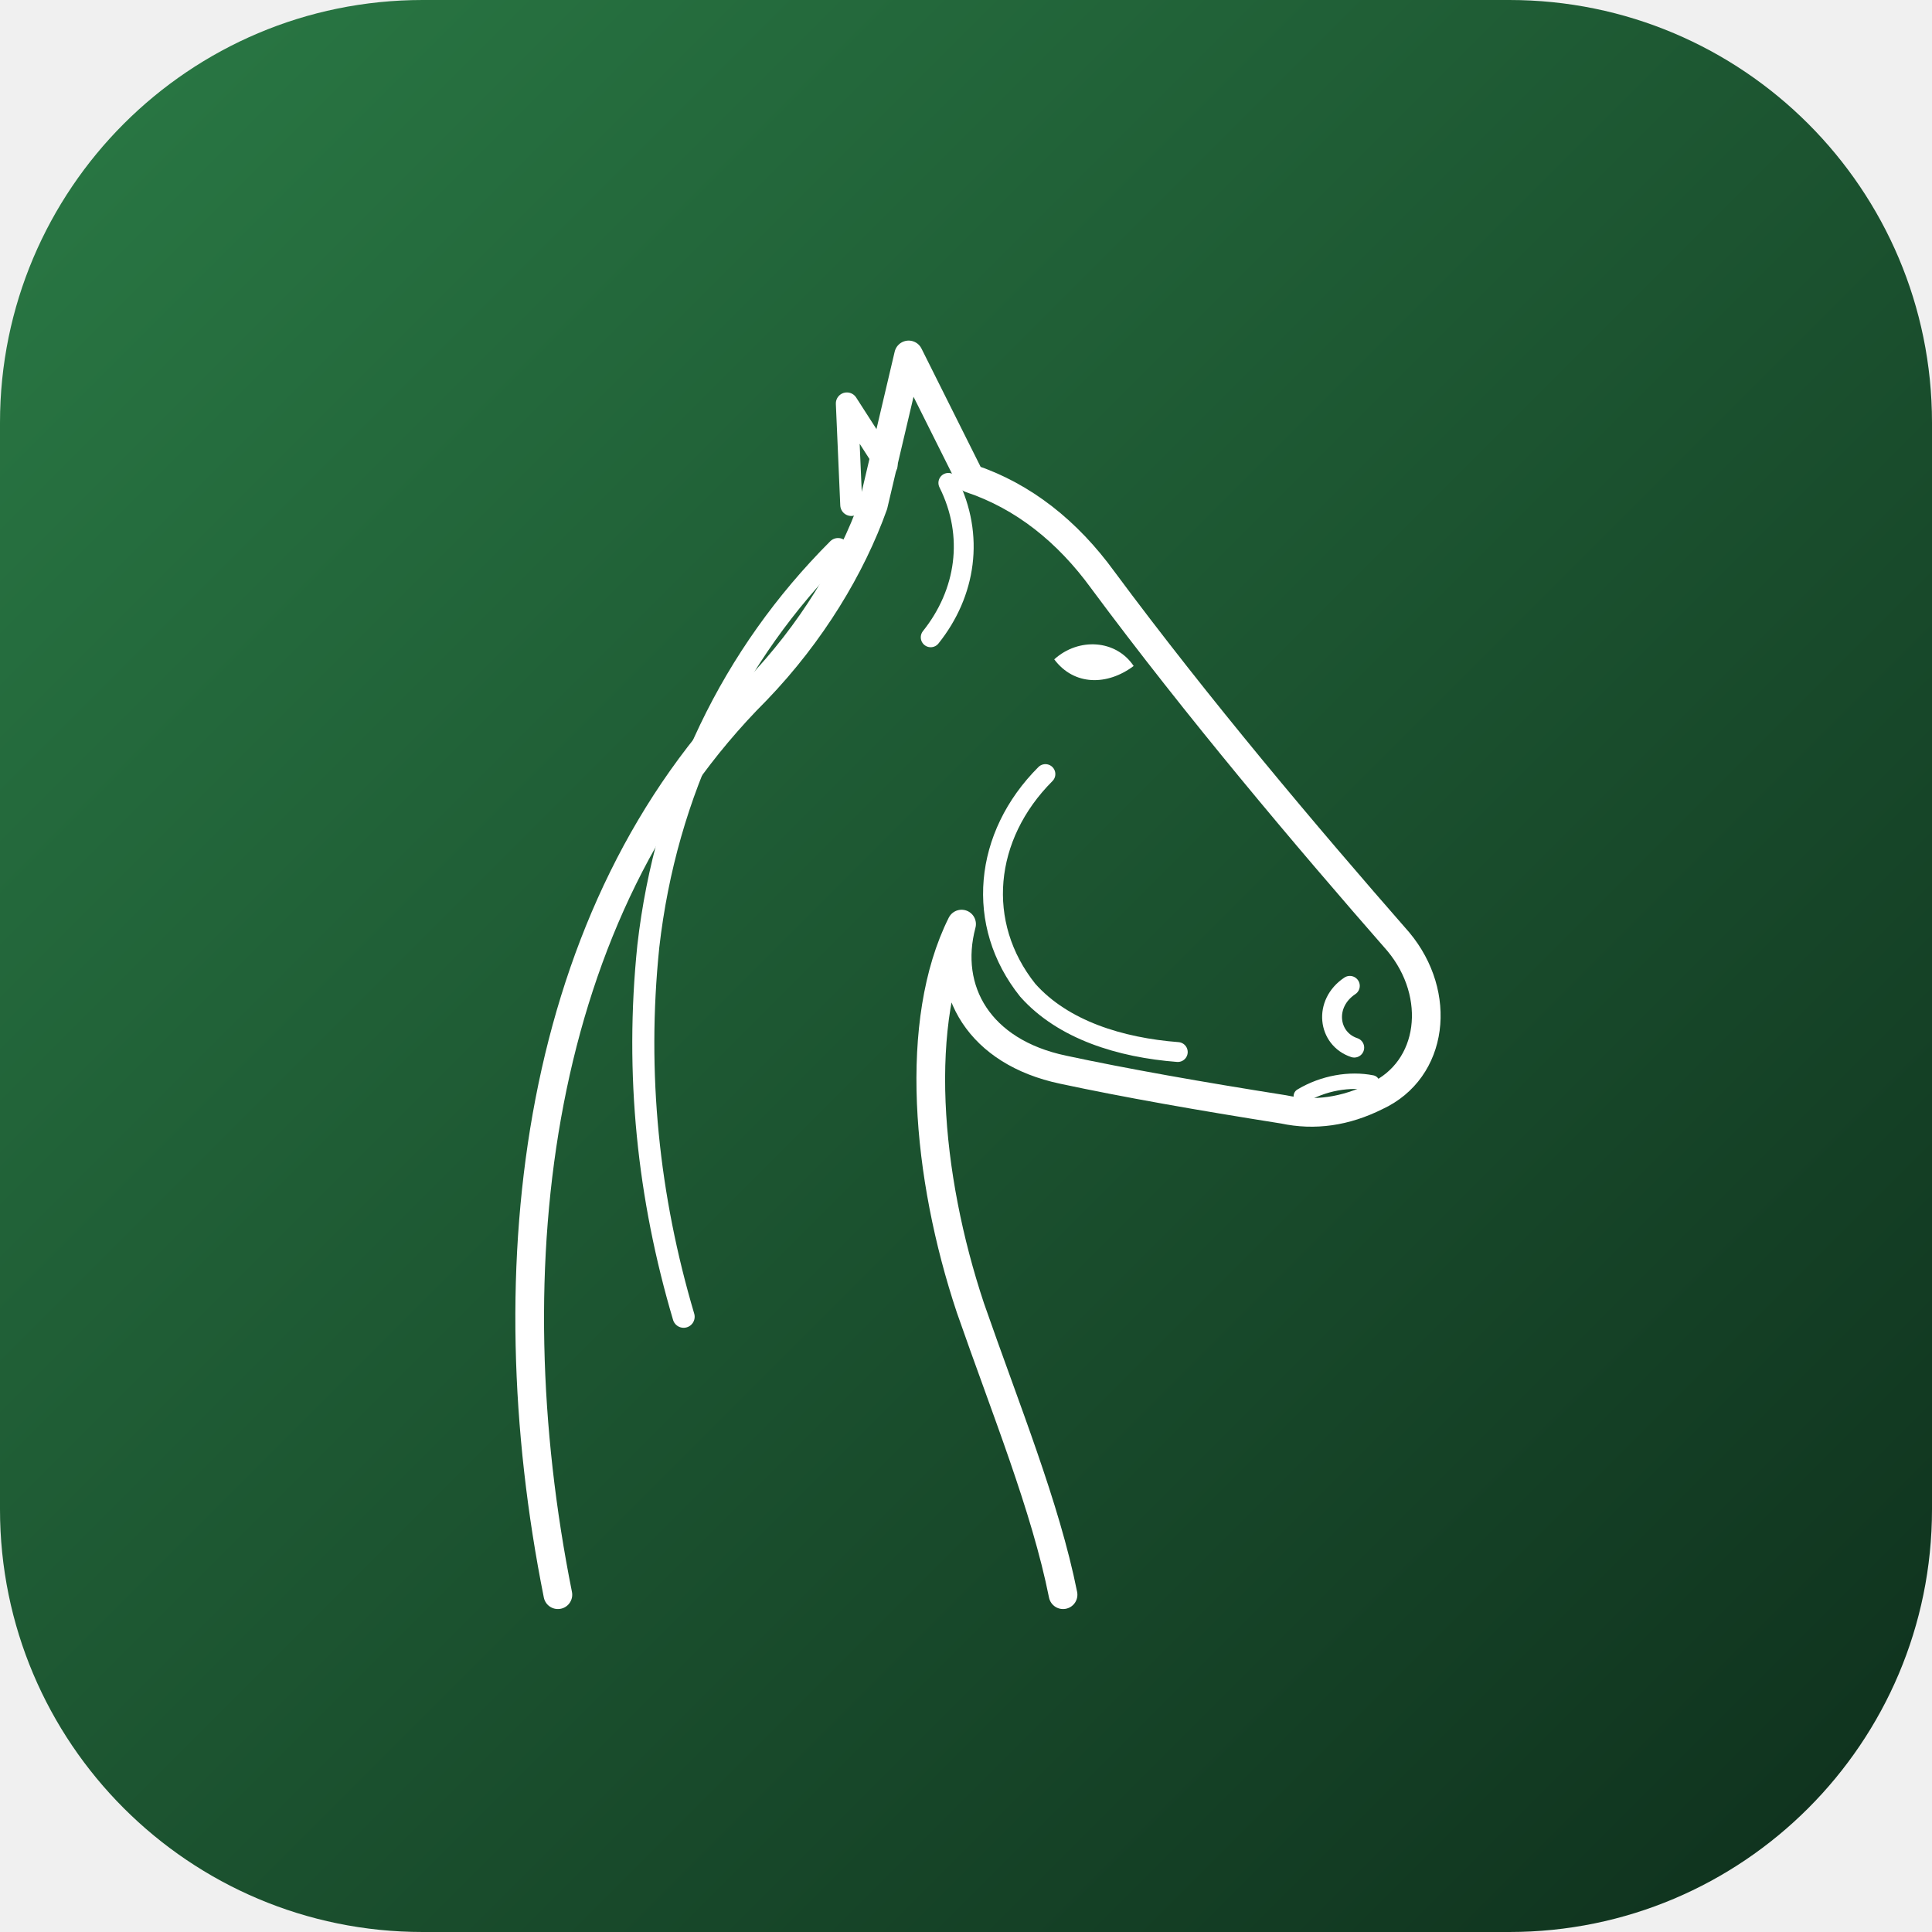
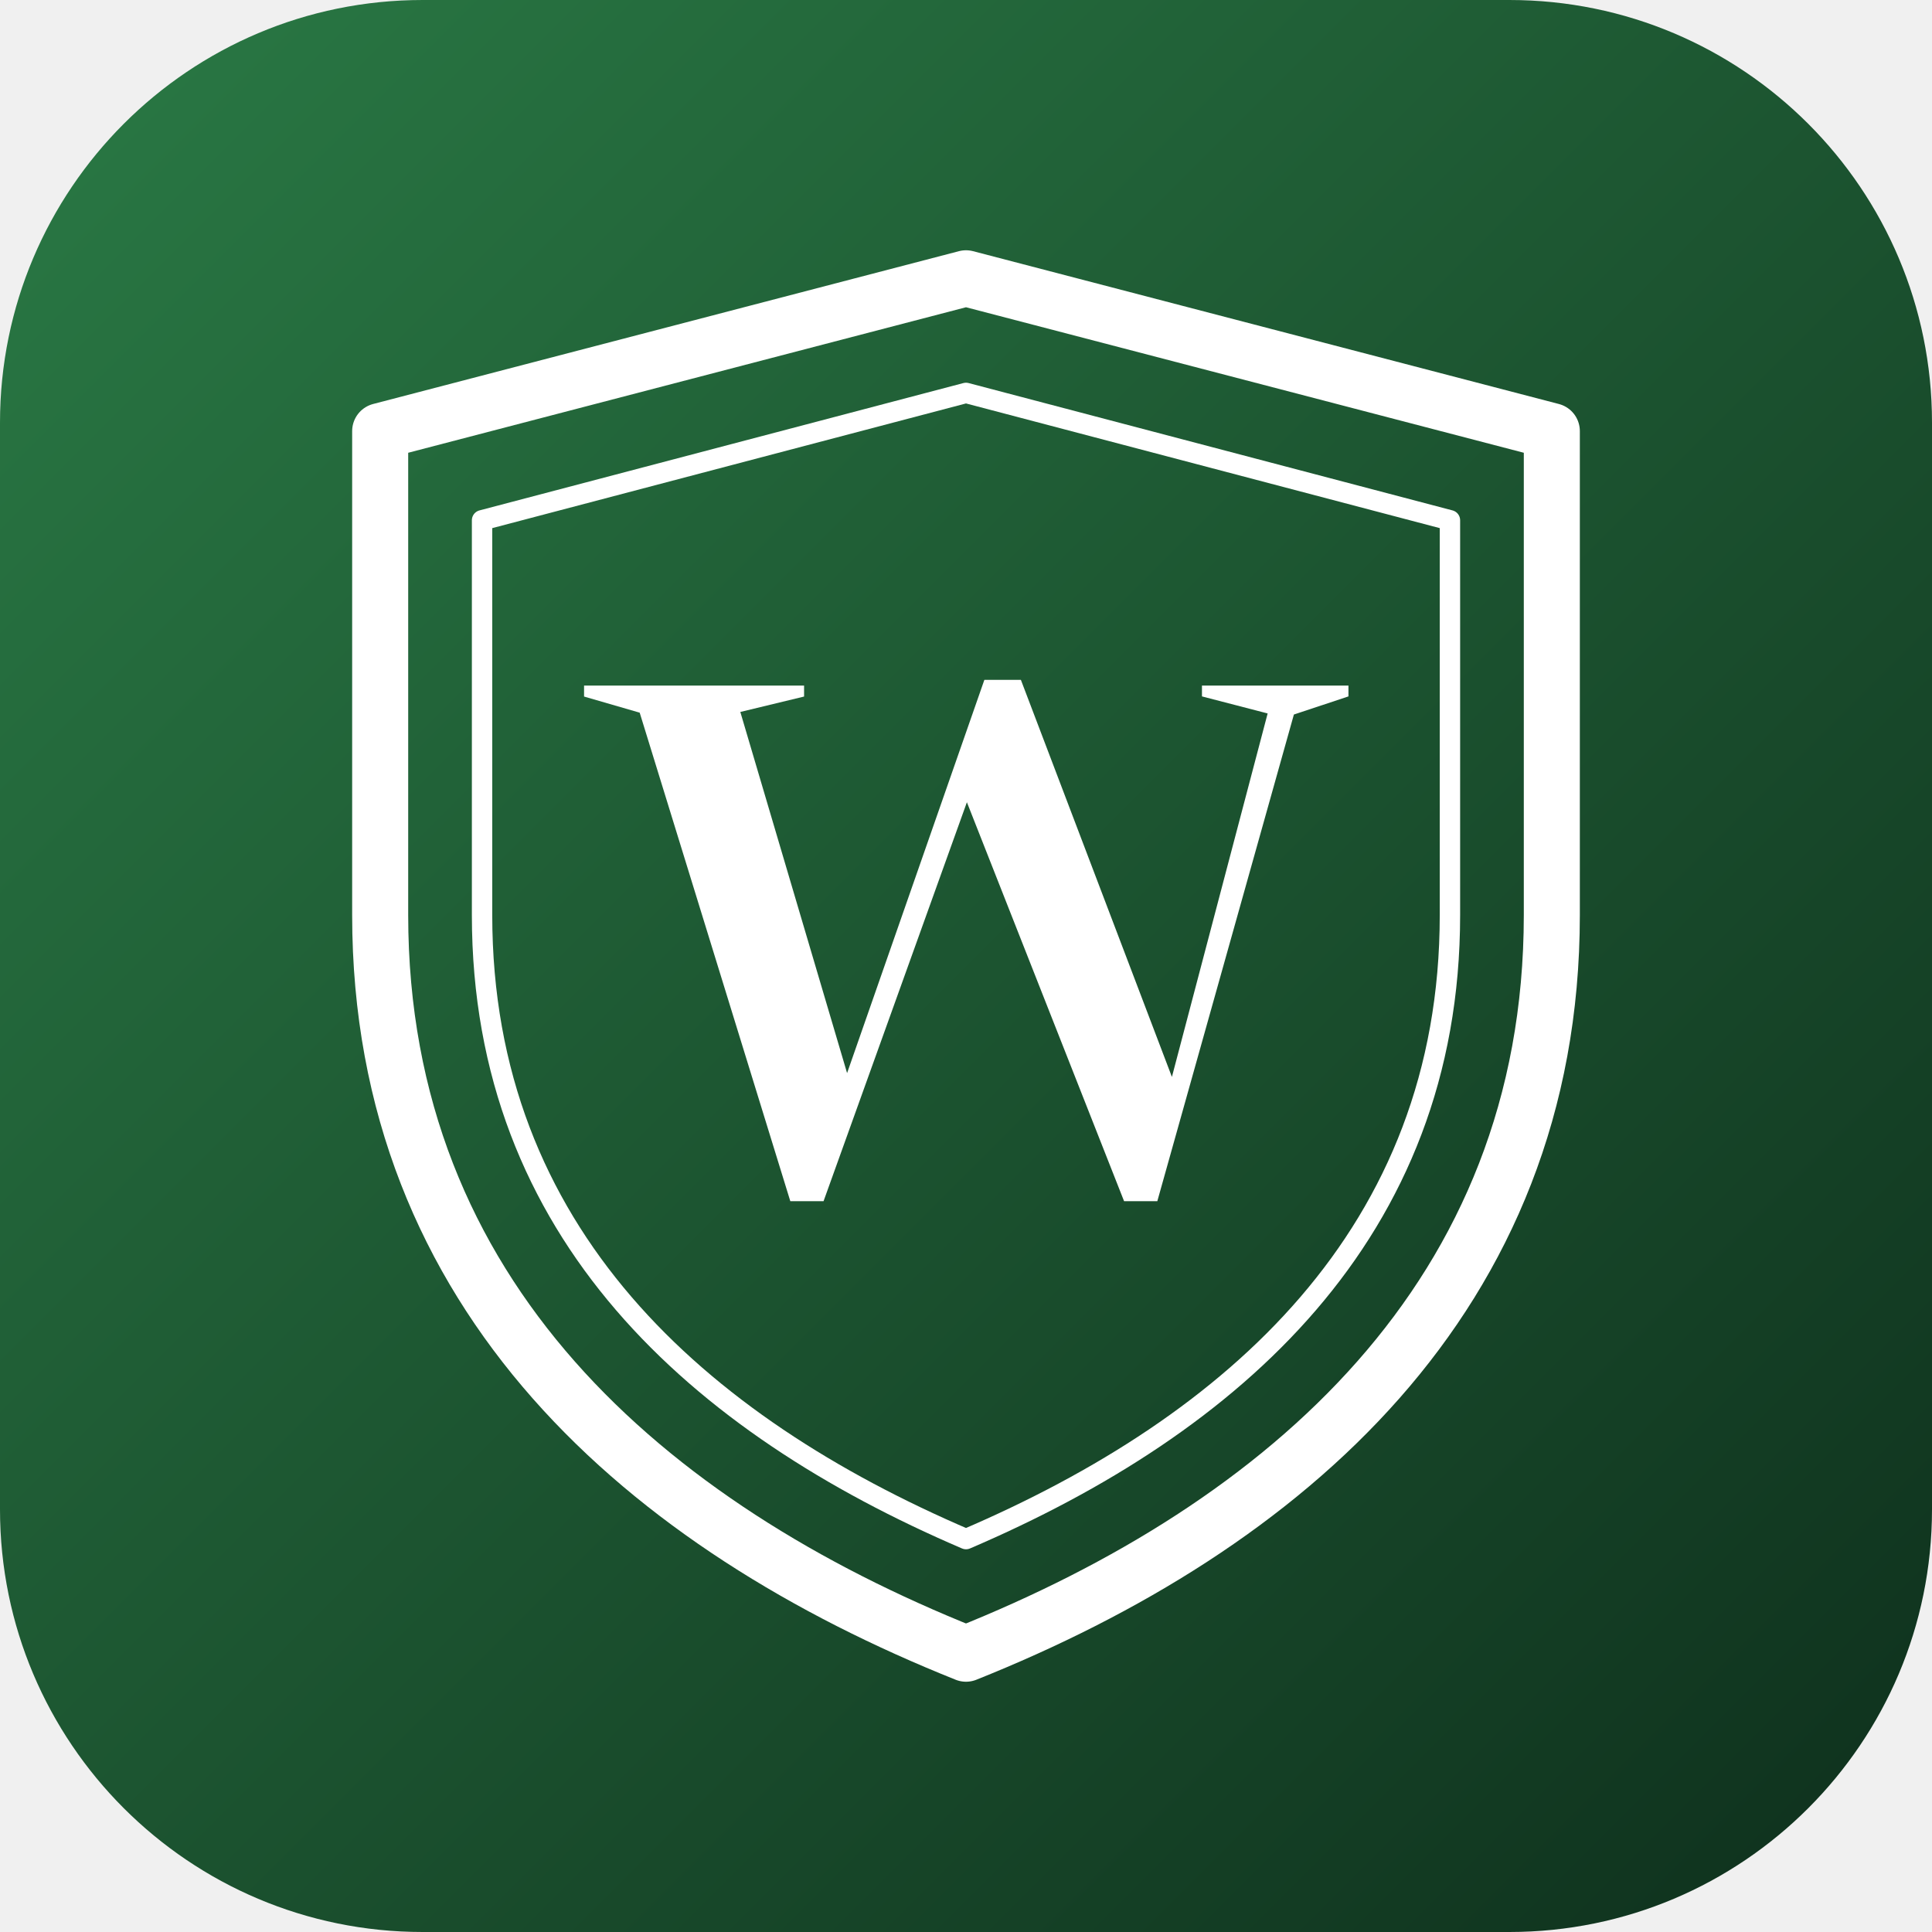
<svg xmlns="http://www.w3.org/2000/svg" viewBox="0 0 64 64">
  <defs>
    <linearGradient id="g" x1="0" y1="0" x2="1" y2="1">
      <stop offset="0" stop-color="#2A7A45" />
      <stop offset="1" stop-color="#0E2F1C" />
    </linearGradient>
  </defs>
  <rect width="64" height="64" rx="14" fill="url(#g)" />
-   <svg x="13" y="7" width="38" height="50" viewBox="5 2 52 63" style="color:#fff" color="#fff">
-     <g fill="none" stroke="#fff" stroke-linecap="round" stroke-linejoin="round">
-       <path d="M12.5 62 C9.5 47 11.5 31 21.5 21 C24 18.4 25.8 15.4 26.8 12.6 L28.4 5.8 L31.2 11.4 C33.6 12.2 35.6 13.8 37.2 16 C41.5 21.8 46.4 27.6 50.6 32.4 C52.6 34.8 52.2 38.2 49.6 39.4 C48.2 40.1 46.8 40.3 45.4 40 C41.6 39.4 38.2 38.8 35.4 38.2 C31.6 37.4 30 34.6 30.8 31.6 C28.6 36 29.2 43 31.2 49 C32.8 53.6 34.6 58 35.4 62" stroke-width="1.3" />
-       <path d="M25.8 12.6 L25.6 8 L27.4 10.8" stroke-width="1" />
-       <path d="M25.2 14.6 C20.4 19.4 17.4 25.6 16.6 32.6 C16 38.4 16.6 44 18.2 49.4" stroke-width="1" />
-       <path d="M30.2 11.6 C31.4 14 31 16.6 29.4 18.6" stroke-width=".9" />
-       <path d="M34.6 24.8 C31.8 27.6 31.4 31.6 33.8 34.6 C35.4 36.4 38 37.2 40.6 37.4" stroke-width=".9" />
-       <path d="M48.4 34.4 C47.2 35.2 47.4 36.8 48.6 37.2" stroke-width=".9" />
-       <path d="M46.2 39.4 C47.2 38.8 48.4 38.6 49.4 38.8" stroke-width=".7" />
-     </g>
-     <path d="M35 19.6 C36.1 18.6 37.8 18.7 38.6 19.9 C37.4 20.8 35.9 20.8 35 19.6Z" fill="#fff" />
+   <svg x="5" y="5" width="54" height="54" viewBox="0 0 64 64">
+     <path d="M32 5 L55 11 V30 C55 45 44.5 54 32 59 C19.5 54 9 45 9 30 V11 Z" fill="none" stroke="#fff" stroke-width="2.2" stroke-linejoin="round" />
+     <path d="M32 9.5 L51 14.5 V30 C51 42.5 42.5 50 32 54.5 C21.5 50 13 42.5 13 30 V14.5 Z" fill="none" stroke="#fff" stroke-width=".8" stroke-linejoin="round" />
+     <path fill="#fff" transform="translate(17.45 41.01) scale(0.014 -0.014)" d="M1082.601 1216.396 639.803 -16H546.6L124.2 1354L-31.8 1399.2V1430H585.204V1399.2L406.404 1356L730.003 261.402L667.403 233.2L1090.802 1446H1193.205L1645.004 258.202L1596.204 254.602L1885.203 1351.8L1701.004 1399.6V1430H2111.804V1399.6L1958.804 1348.8L1575.804 -16H1482.601L1012.802 1176.397Z" />
  </svg>
</svg>
